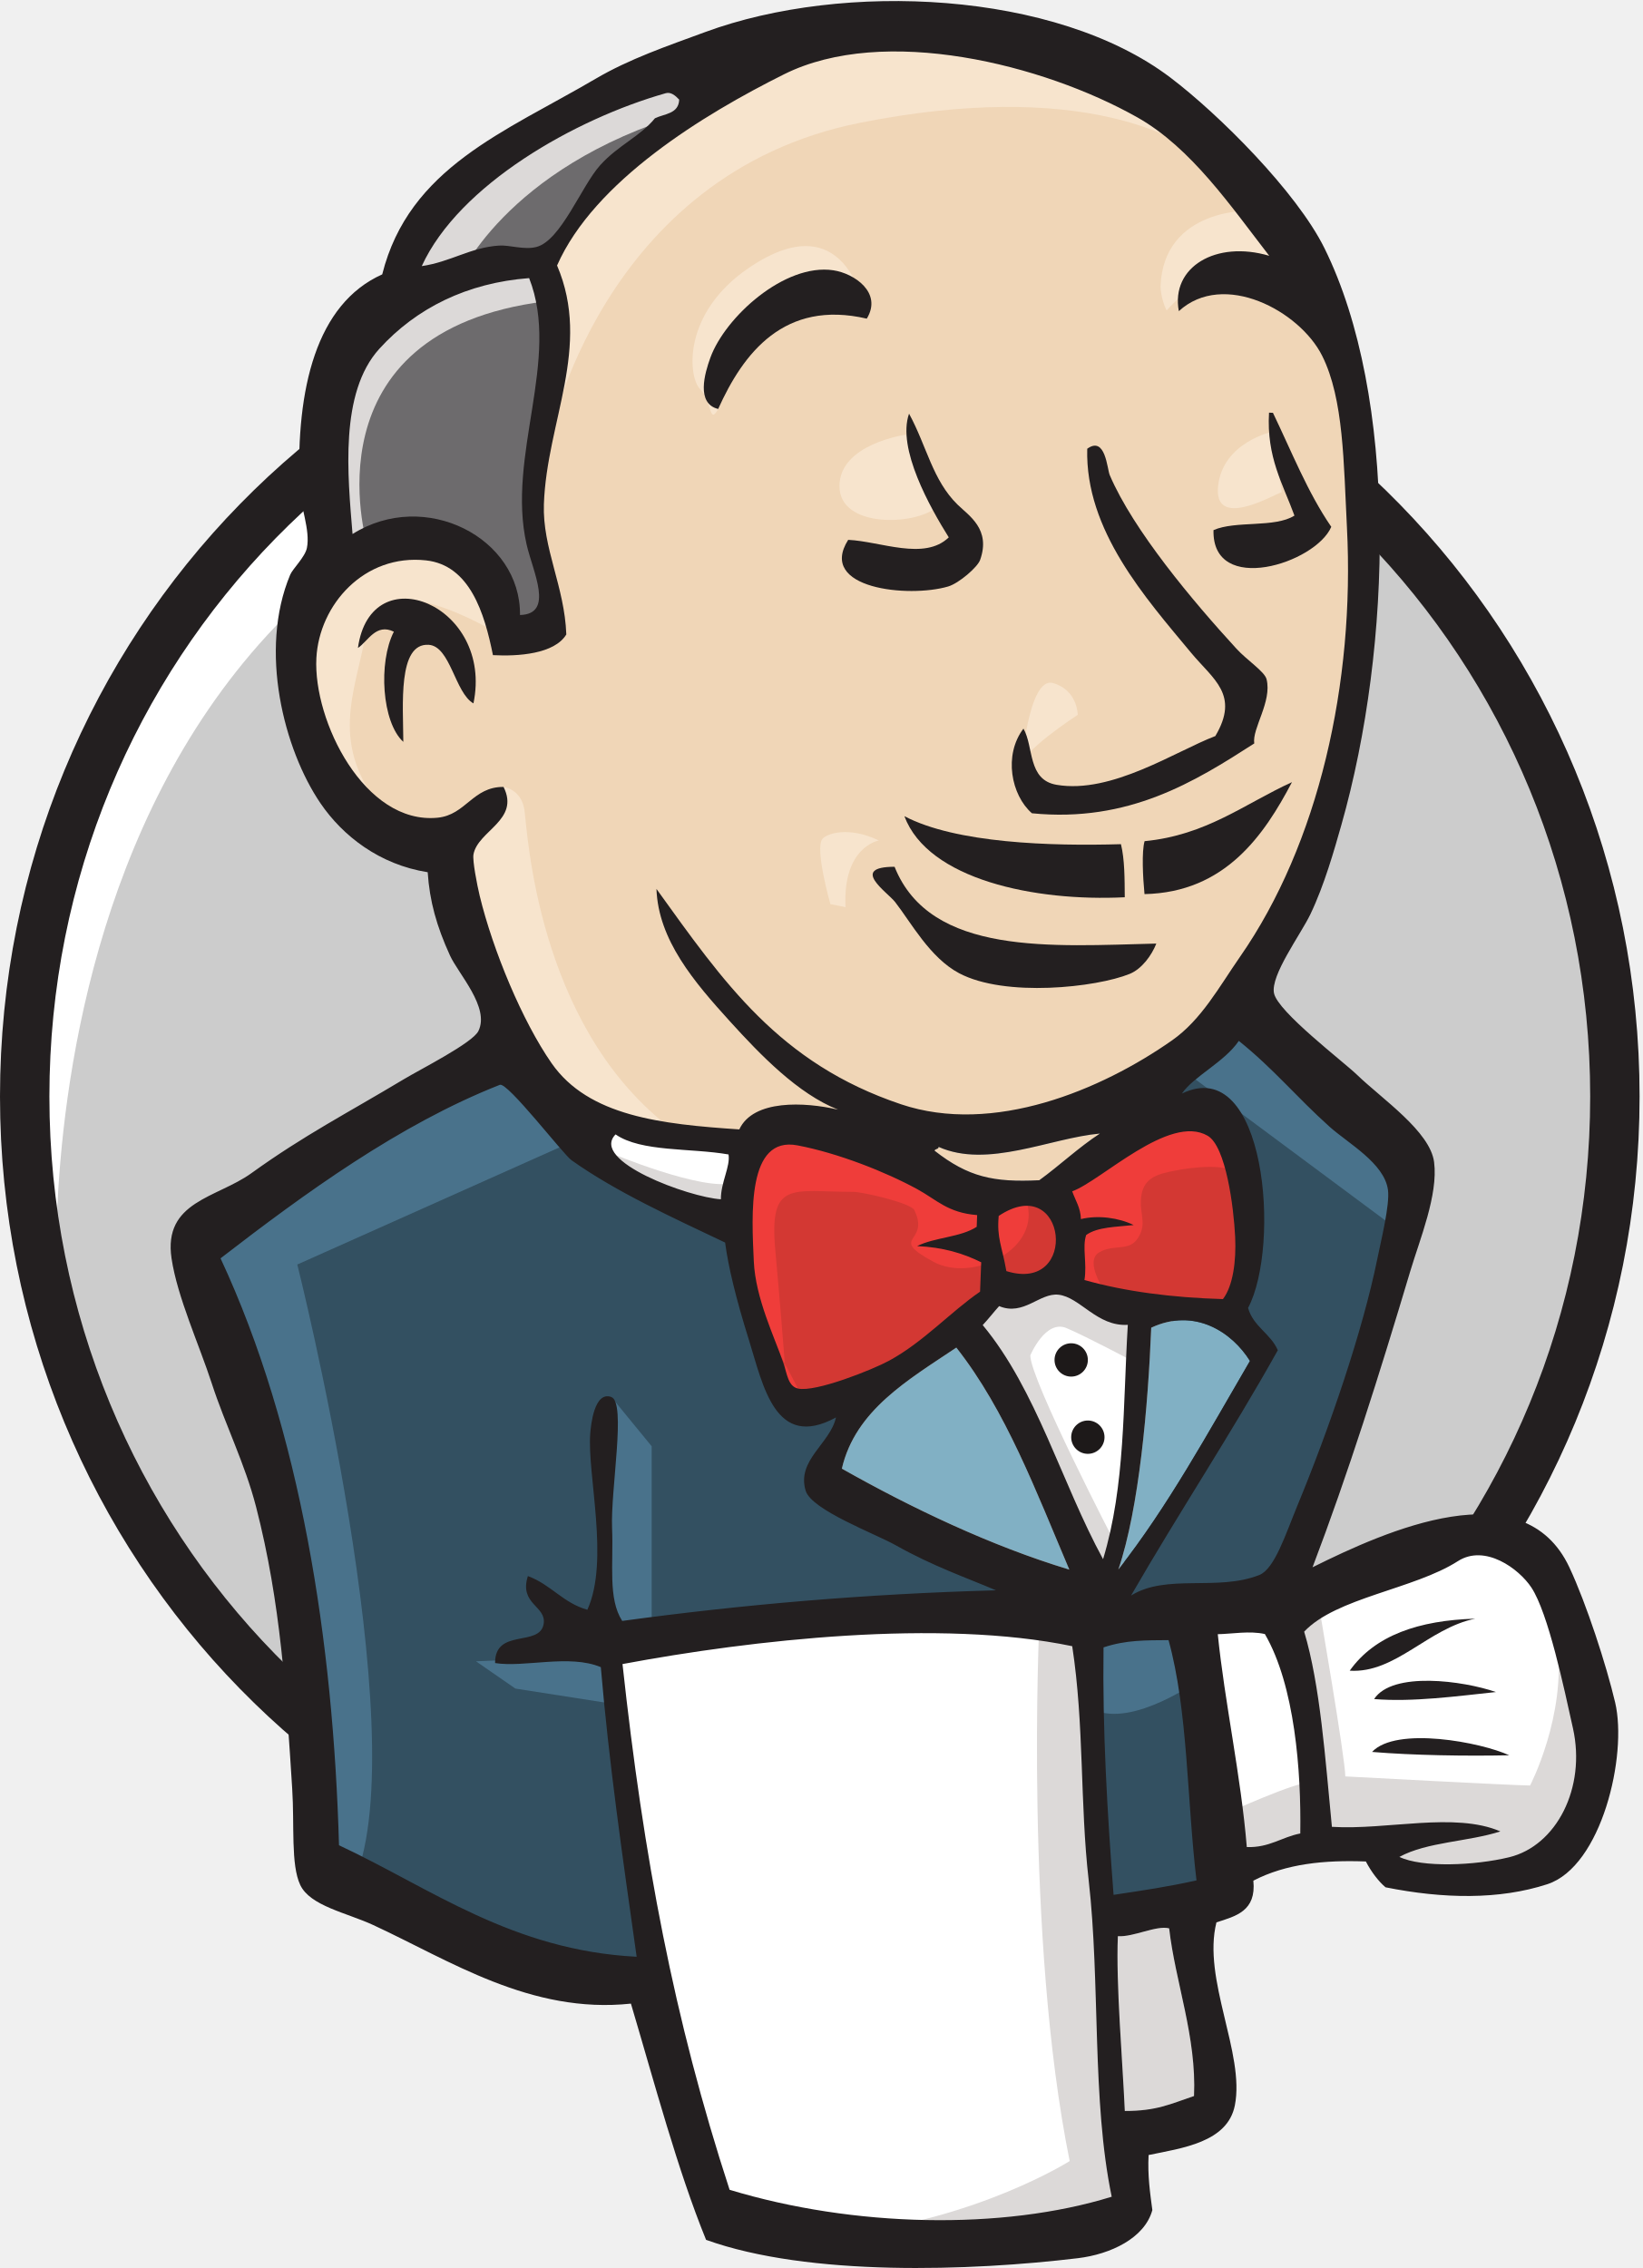
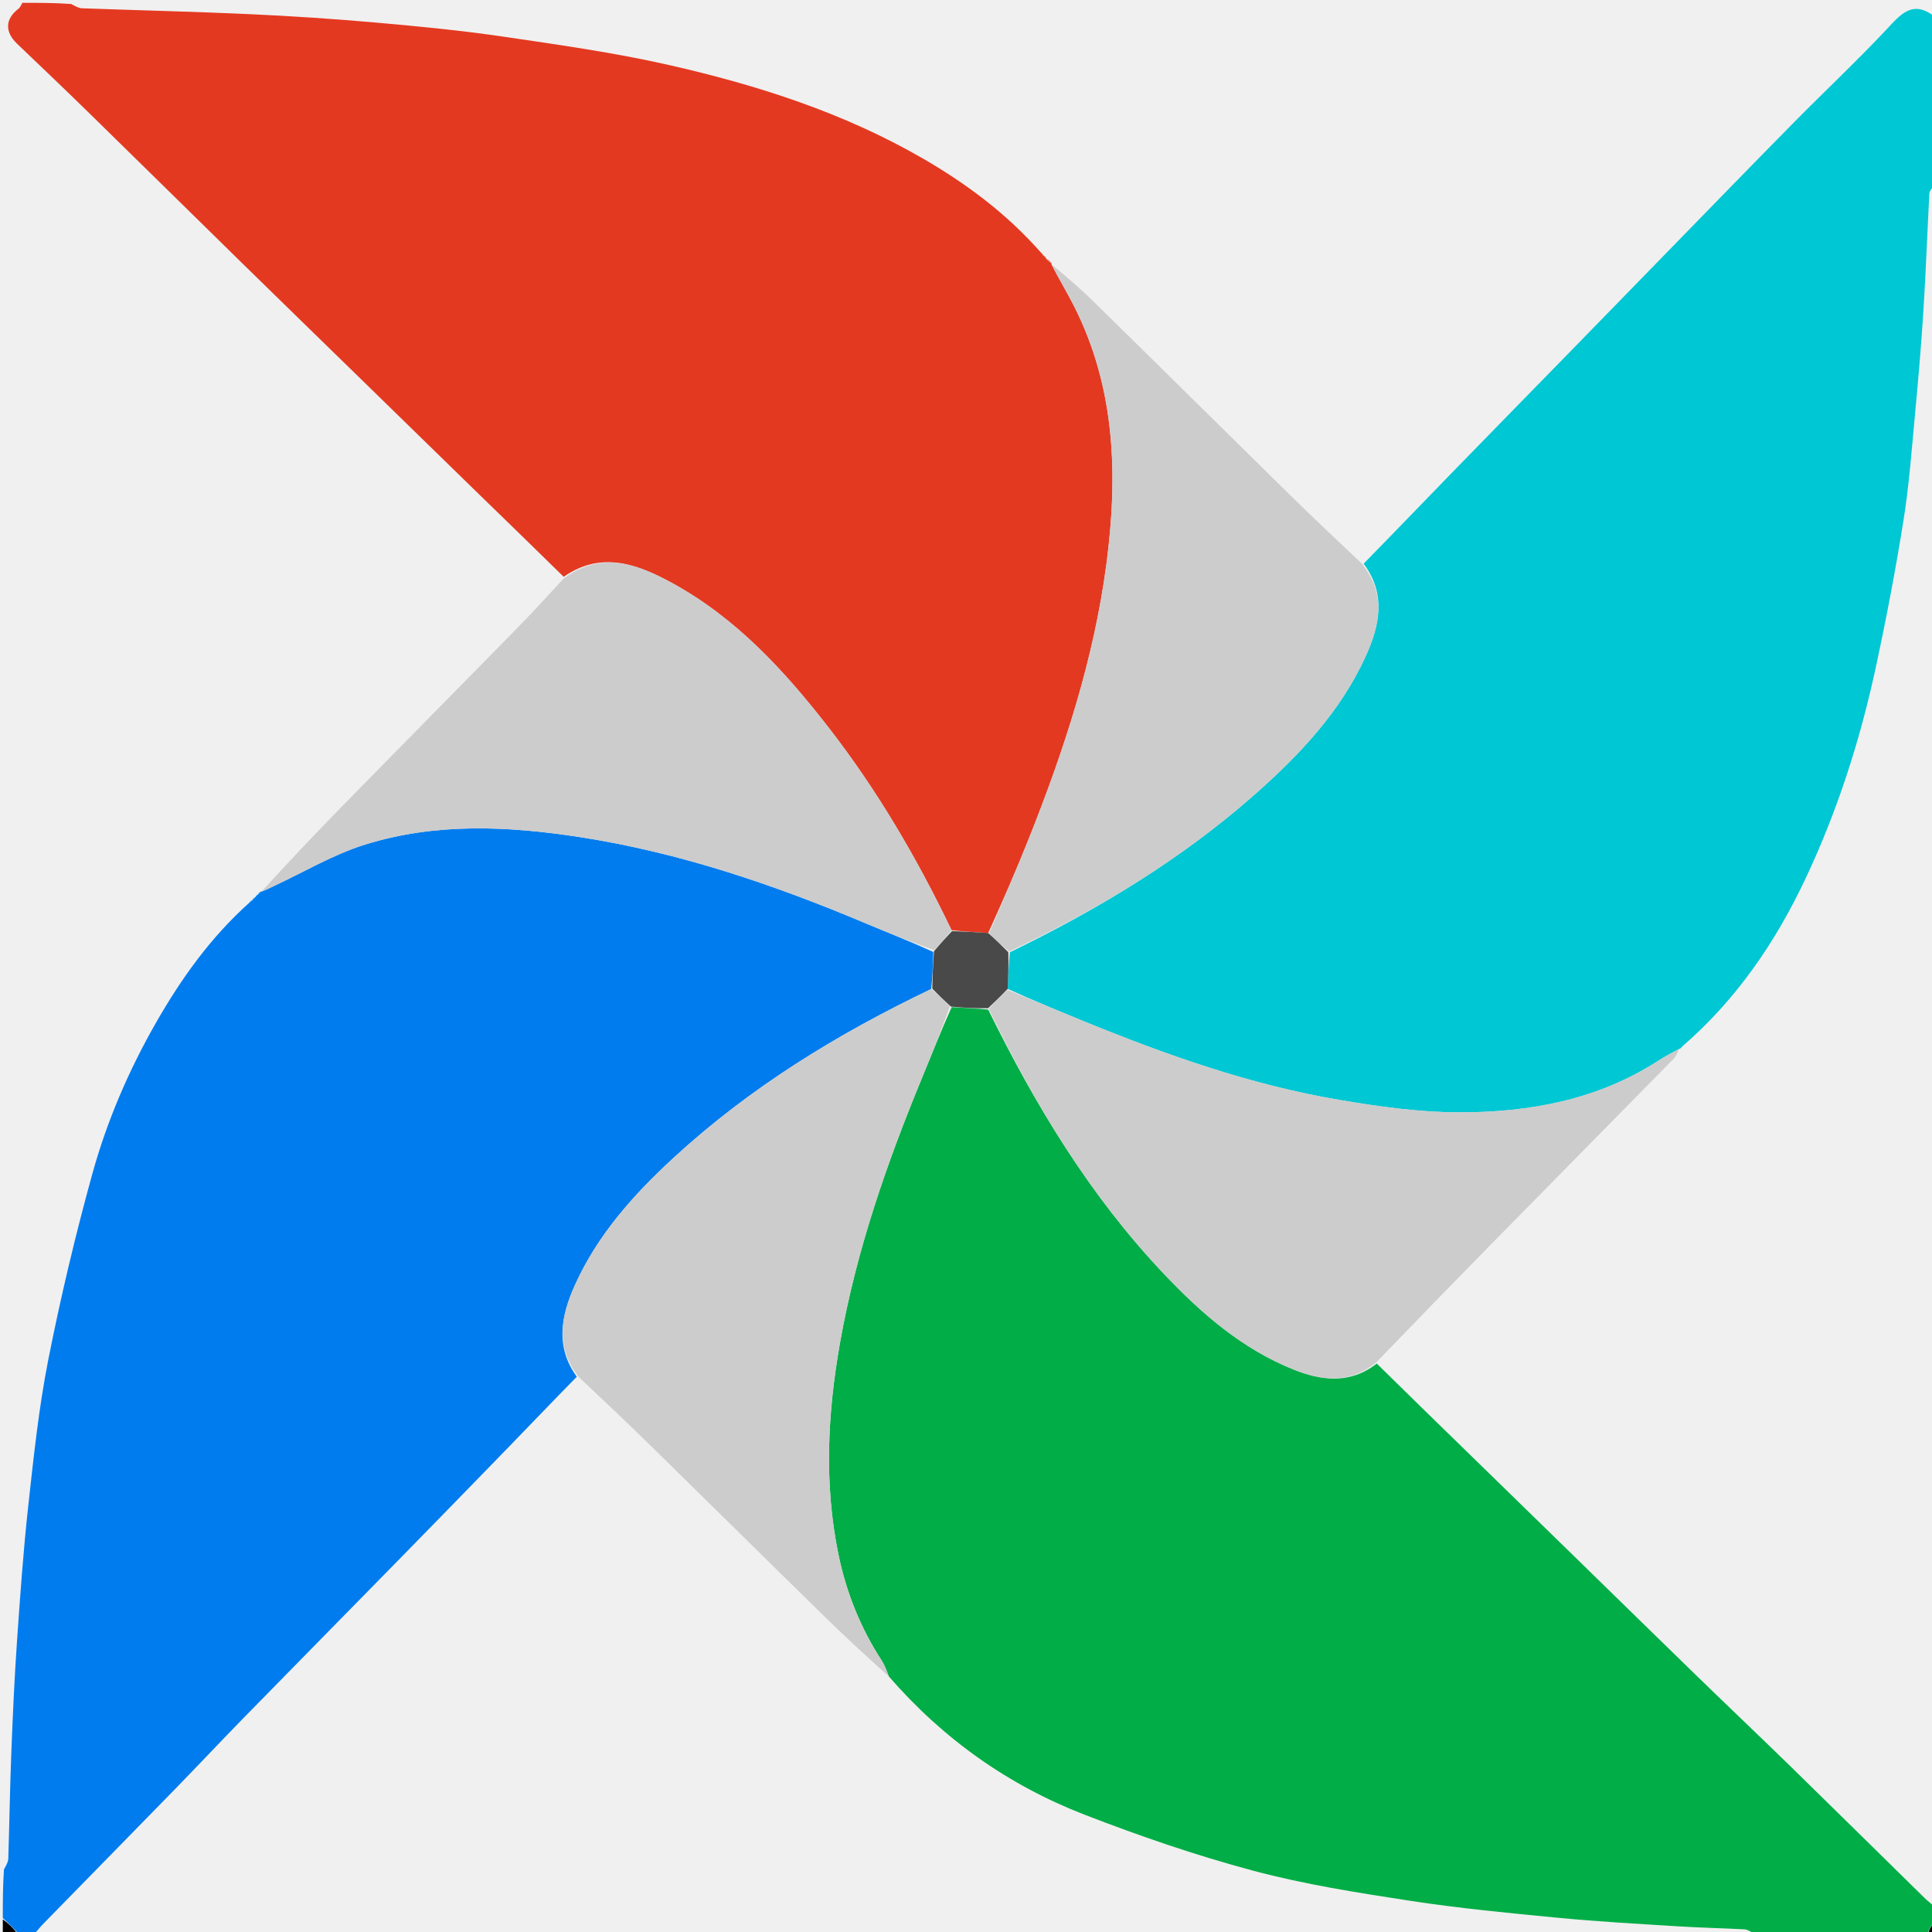
- <svg xmlns="http://www.w3.org/2000/svg" id="svg2" version="1.1" width="226" height="312" xml:space="preserve">
-   <defs id="defs6">
-     <clipPath clipPathUnits="userSpaceOnUse" id="clipPath18">
-       <path d="M 0,2494.84 0,0 l 1804.34,0 0,2494.84 -1804.34,0 z" id="path20" />
-     </clipPath>
-   </defs>
-   <g id="g10" transform="matrix(1.25,0,0,-1.25,0,312)">
-     <g id="g3393">
-       <path d="m 177.718,129.264 c 0,-49.429 -39.175,-89.499 -87.5,-89.499 -48.324,0 -87.499,40.07 -87.499,89.499 0,49.43 39.175,89.501 87.499,89.501 48.325,0 87.5,-40.071 87.5,-89.501" style="fill:#ccc;fill-opacity:1;fill-rule:evenodd;stroke:none" id="path22" />
-       <path d="m 6.284,107.098 c 0,0 -6.334,93.333 79.666,96 l -6,10 -46.666,-15.667 -13.334,-15.333 -11.666,-22.334 -6.667,-26 2,-17.333" style="fill:#fff;fill-opacity:1;fill-rule:nonzero;stroke:none" id="path24" />
-       <path d="M 30.288,190.319 C 14.936,174.611 5.436,152.923 5.436,128.93 l 0,0 c 0,-23.988 9.5,-45.679 24.852,-61.384 l 0,0 C 45.648,51.841 66.815,42.15 90.217,42.15 l 0,0 c 23.402,0 44.571,9.691 59.929,25.396 l 0,0 c 15.351,15.705 24.853,37.396 24.853,61.384 l 0,0 c 0,23.993 -9.502,45.681 -24.853,61.389 l 0,0 c -15.358,15.702 -36.527,25.393 -59.929,25.395 l 0,0 C 66.815,215.712 45.648,206.021 30.288,190.319 l 0,0 z M 26.402,63.747 C 10.087,80.433 0,103.493 0,128.93 l 0,0 c 0,25.441 10.087,48.499 26.402,65.186 l 0,0 c 16.312,16.69 38.892,27.035 63.815,27.032 l 0,0 c 24.923,0.003 47.505,-10.342 63.814,-27.032 l 0,0 c 16.317,-16.687 26.405,-39.747 26.403,-65.186 l 0,0 c 0.002,-25.437 -10.086,-48.497 -26.403,-65.183 l 0,0 C 137.722,47.058 115.14,36.714 90.217,36.714 l 0,0 c -24.923,0 -47.503,10.344 -63.815,27.033 l 0,0" style="fill:#231f20;fill-opacity:1;fill-rule:nonzero;stroke:none" id="path26" />
-       <path d="m 127.051,128.768 -13.334,-2 -18,-2 -11.667,-0.333 -11.333,0.333 -8.667,2.667 -7.667,8.333 -6,17 -1.333,3.667 -8,2.666 -4.667,7.667 -3.333,11 3.667,9.667 8.666,3 7,-3.334 3.334,-7.333 4,0.667 1.333,1.666 -1.333,7.667 -0.334,9.667 2,13.333 -0.078,7.616 6.078,9.717 10.667,7.667 18.667,8 20.666,-3 18,-13 8.334,-13.333 5.333,-9.667 1.333,-24 -4,-20.667 -7.333,-18.333 -7,-9.667" style="fill:#f0d6b7;fill-opacity:1;fill-rule:evenodd;stroke:none" id="path28" />
-       <path d="m 115.717,71.102 -47.667,-2 0,-8 4,-28 -2,-2.334 -33.333,11.334 -2.334,4 -3.333,37.666 -7.666,22.667 -1.667,5.333 26.666,18.333 8.334,3.334 7.333,-9 6.333,-5.667 7.334,-2.333 3.333,-1 4,-17.333 3,-3.667 7.667,2.667 -5.334,-10.334 29,-13.666 -3.666,-2" style="fill:#335061;fill-opacity:1;fill-rule:evenodd;stroke:none" id="path30" />
-       <path d="m 36.717,187.435 8.666,3 7,-3.334 3.334,-7.333 4,0.667 1,4 -2,7.666 2,18.334 -1.667,10 6,7 13,10.333 -3.667,5 -18.333,-9 -7.667,-6 -4.333,-9.333 -6.667,-9 -2,-10.667 1.334,-11.333" style="fill:#6d6b6d;fill-opacity:1;fill-rule:evenodd;stroke:none" id="path32" />
-       <path d="m 50.383,218.768 c 0,0 5,12.333 25,18.333 20,6 1,4.334 1,4.334 l -21.666,-8.334 -8.334,-8.333 -3.666,-6.667 7.666,0.667" style="fill:#dcd9d8;fill-opacity:1;fill-rule:evenodd;stroke:none" id="path34" />
-       <path d="m 40.383,189.768 c 0,0 -7,23.334 19.667,26.667 l -1,4 -18.333,-4.334 -5.334,-17.333 1.334,-11.333 3.666,2.333" style="fill:#dcd9d8;fill-opacity:1;fill-rule:evenodd;stroke:none" id="path36" />
-       <path d="m 51.05,158.768 4.364,4.229 c 0,0 1.97,-0.229 2.303,-2.562 0.333,-2.334 1.333,-23.334 15.666,-34.668 1.307,-1.034 -10.666,1.668 -10.666,1.668 l -10.667,16.666" style="fill:#f7e4cd;fill-opacity:1;fill-rule:evenodd;stroke:none" id="path38" />
-       <path d="m 112.385,165.101 c 0,0 0.777,10.104 3.498,9.327 2.721,-0.777 2.721,-3.498 2.721,-3.498 0,0 -6.608,-4.275 -6.219,-5.829" style="fill:#f7e4cd;fill-opacity:1;fill-rule:evenodd;stroke:none" id="path40" />
-       <path d="m 140.05,202.101 c 0,0 -5.494,-1.16 -6,-6 -0.506,-4.841 6,-1 7,-0.667" style="fill:#f7e4cd;fill-opacity:1;fill-rule:nonzero;stroke:none" id="path42" />
-       <path d="m 99.717,201.767 c 0,0 -7.334,-1 -7.334,-5.666 0,-4.667 8.334,-4.334 10.667,-2.334" style="fill:#f7e4cd;fill-opacity:1;fill-rule:nonzero;stroke:none" id="path44" />
-       <path d="m 54.383,180.101 c 0,0 -12.667,7.667 -14,0.333 -1.333,-7.333 -4.334,-12.667 2,-20.333 l -4.333,1.333 -4,10.333 -1.333,10 7.666,8.001 8.667,-0.667 5,-4 0.333,-5" style="fill:#f7e4cd;fill-opacity:1;fill-rule:evenodd;stroke:none" id="path46" />
-       <path d="m 60.383,201.101 c 0,0 5.667,29.333 34.334,35 23.601,4.665 35.999,-1 40.666,-6.333 0,0 -21,24.999 -41,17.333 -20,-7.667 -34.666,-21.667 -34.333,-30.666 0.568,-15.328 0.333,-15.334 0.333,-15.334" style="fill:#f7e4cd;fill-opacity:1;fill-rule:evenodd;stroke:none" id="path48" />
-       <path d="m 137.717,226.435 c 0,0 -9.666,0.333 -10,-8.334 0,0 -0.001,-1.333 0.666,-2.666 0,0 7.668,8.667 12.334,4" style="fill:#f7e4cd;fill-opacity:1;fill-rule:evenodd;stroke:none" id="path50" />
-       <path d="m 95.389,214.532 c 0,0 -1.664,13.303 -13.006,5.569 -7.333,-5 -6.666,-12 -5.333,-13.333 1.333,-1.334 0.971,-4.019 1.986,-2.176 1.014,1.843 0.68,7.843 4.348,9.509 3.667,1.667 9.678,3.529 12.006,0.431" style="fill:#f7e4cd;fill-opacity:1;fill-rule:evenodd;stroke:none" id="path52" />
-       <path d="m 64.05,124.435 -31.333,-14 c 0,0 13,-51.667 6.333,-67.667 l -4.667,1.666 -0.333,19.667 -8.666,37.333 -3.667,10.334 32.666,21.999 9.667,-9.332" style="fill:#49728b;fill-opacity:1;fill-rule:evenodd;stroke:none" id="path54" />
-       <path d="m 67.272,95.858 4.445,-5.424 0,-20 -5.334,0 c 0,0 -0.666,14 -0.666,15.667 0,1.667 0.666,7.667 0.666,7.667" style="fill:#49728b;fill-opacity:1;fill-rule:evenodd;stroke:none" id="path56" />
-       <path d="m 67.383,67.434 -15,-0.666 4.334,-3 10.666,-1.667" style="fill:#49728b;fill-opacity:1;fill-rule:evenodd;stroke:none" id="path58" />
-       <path d="m 118.717,70.768 12.333,0.333 3,-30.667 -12.667,-1.666 -2.666,32" style="fill:#335061;fill-opacity:1;fill-rule:evenodd;stroke:none" id="path60" />
-       <path d="m 122.05,70.768 18.667,1 c 0,0 7.666,19.333 7.666,20.333 0,1 6.667,28 6.667,28 l -15,15.666 -3,2.667 -8,-8 0,-31 -7,-28.666" style="fill:#335061;fill-opacity:1;fill-rule:evenodd;stroke:none" id="path62" />
-       <path d="m 130.383,73.101 -11.666,-2.333 1.666,-9.334 c 4.333,-2 11.667,3.334 11.667,3.334" style="fill:#49728b;fill-opacity:1;fill-rule:evenodd;stroke:none" id="path64" />
-       <path d="m 130.717,131.434 23.333,-17.333 0.667,8 -17.667,16.333 -6.333,-7" style="fill:#49728b;fill-opacity:1;fill-rule:evenodd;stroke:none" id="path66" />
-       <path d="M 78.951,5.098 72.05,33.102 68.617,53.765 68.05,69.102 l 31.235,1.663 19.433,0.003 -1.767,-35.003 3,-27 -0.333,-5 -25.333,-2 -15.334,3.333" style="fill:#ffffff;fill-opacity:1;fill-rule:evenodd;stroke:none" id="path68" />
-       <path d="m 114.383,71.101 c 0,0 -1.666,-34.667 3.334,-59.333 0,0 -10,-6.334 -24.667,-8 l 28,1 3.333,2 -4,54.666 -1,11.668" style="fill:#dcd9d8;fill-opacity:1;fill-rule:evenodd;stroke:none" id="path70" />
-       <path d="m 134.618,43.098 13,3.667 24.666,1.333 3.667,11.333 -6.667,19.667 -7.666,1 -10.667,-3.333 -10.234,-4.997 -5.433,0.997 -4.234,-1.664" style="fill:#ffffff;fill-opacity:1;fill-rule:evenodd;stroke:none" id="path72" />
-       <path d="m 134.383,49.768 c 0,0 8.666,3.999 10,3.666 l -3.666,18.334 4.333,1.666 c 0,0 3,-17.333 3,-19.333 0,0 18.666,-1 20.333,-1 0,0 4,7.667 3,15.667 l 3.667,-10.667 0.333,-6 -5.333,-8 -6,-1.333 -10,0.333 -3.333,4.333 -11.667,-1.666 -3.667,-1.334" style="fill:#dcd9d8;fill-opacity:1;fill-rule:evenodd;stroke:none" id="path74" />
-       <path d="m 121.284,73.431 -7.333,18.667 -7.667,11 c 0,0 1.666,4.667 4,4.667 2.334,0 7.667,0 7.667,0 l 7.333,-2.667 -0.666,-12.333 -3.334,-19.334" style="fill:#ffffff;fill-opacity:1;fill-rule:nonzero;stroke:none" id="path76" />
-       <path d="m 122.717,79.768 c 0,0 -9.334,17.999 -9.334,20.666 0,0 1.666,4 4,3 2.334,-1 7.334,-3.666 7.334,-3.666 l 0,6.333 -11.334,2.334 -7.666,-1 13,-30.667 2.666,-0.334" style="fill:#dcd9d8;fill-opacity:1;fill-rule:evenodd;stroke:none" id="path78" />
-       <path d="m 81.951,123.764 -9.234,1.004 -8.667,2.667 0,-3 4.235,-4.67 13.333,-6" style="fill:#ffffff;fill-opacity:1;fill-rule:nonzero;stroke:none" id="path80" />
-       <path d="m 67.051,122.765 c 0,0 10.334,-4.334 13.667,-3.334 l 0.332,-3.996 -9.332,1.996 -5.667,4 1,1.334" style="fill:#dcd9d8;fill-opacity:1;fill-rule:evenodd;stroke:none" id="path82" />
-       <path d="m 134.582,106.63 c -5.656,0.166 -10.766,0.838 -15.24,2.1 0.304,1.834 -0.265,3.634 0.192,4.955 1.247,0.898 3.337,0.884 5.222,1.095 -1.63,0.801 -3.92,1.118 -5.801,0.655 -0.044,1.273 -0.615,2.062 -0.961,3.058 3.18,1.135 10.687,8.576 14.91,6.112 2.012,-1.172 2.867,-7.866 3.023,-11.121 0.13,-2.7 -0.245,-5.424 -1.345,-6.854" style="fill:#d33833;fill-opacity:1;fill-rule:evenodd;stroke:none" id="path84" />
-       <path d="m 134.582,106.63 c -5.656,0.166 -10.766,0.838 -15.24,2.1 0.304,1.834 -0.265,3.634 0.192,4.955 1.247,0.898 3.337,0.884 5.222,1.095 -1.63,0.801 -3.92,1.118 -5.801,0.655 -0.044,1.273 -0.615,2.062 -0.961,3.058 3.18,1.135 10.687,8.576 14.91,6.112 2.012,-1.172 2.867,-7.866 3.023,-11.121 0.13,-2.7 -0.245,-5.424 -1.345,-6.854 z" style="fill:none;stroke:#d33833;stroke-width:2;stroke-linecap:butt;stroke-linejoin:miter;stroke-miterlimit:4;stroke-opacity:1;stroke-dasharray:none" id="path86" />
-       <path d="m 107.535,115.876 c -0.015,-0.428 -0.033,-0.859 -0.05,-1.291 -1.766,-1.16 -4.617,-1.146 -6.555,-2.121 2.857,-0.125 5.106,-0.813 7.052,-1.783 -0.043,-1.078 -0.084,-2.155 -0.126,-3.233 -3.237,-2.216 -6.194,-5.516 -10.005,-7.594 -1.802,-0.983 -8.126,-3.512 -10.043,-3.065 -1.085,0.252 -1.182,1.598 -1.616,2.867 -0.924,2.717 -3.051,7.042 -3.236,11.132 -0.236,5.166 -0.758,13.824 4.809,12.76 4.491,-0.857 9.715,-2.926 13.193,-4.826 2.125,-1.162 3.354,-2.598 6.578,-2.846" style="fill:#d33833;fill-opacity:1;fill-rule:evenodd;stroke:none" id="path88" />
-       <path d="m 107.535,115.876 c -0.015,-0.428 -0.033,-0.859 -0.05,-1.291 -1.766,-1.16 -4.617,-1.146 -6.555,-2.121 2.857,-0.125 5.106,-0.813 7.052,-1.783 -0.043,-1.078 -0.084,-2.155 -0.126,-3.233 -3.237,-2.216 -6.194,-5.516 -10.005,-7.594 -1.802,-0.983 -8.126,-3.512 -10.043,-3.065 -1.085,0.252 -1.182,1.598 -1.616,2.867 -0.924,2.717 -3.051,7.042 -3.236,11.132 -0.236,5.166 -0.758,13.824 4.809,12.76 4.491,-0.857 9.715,-2.926 13.193,-4.826 2.125,-1.162 3.354,-2.598 6.578,-2.846 z" style="fill:none;stroke:#d33833;stroke-width:2;stroke-linecap:butt;stroke-linejoin:miter;stroke-miterlimit:4;stroke-opacity:1;stroke-dasharray:none" id="path90" />
-       <path d="m 110.75,109.712 c -0.494,2.814 -1.065,3.617 -0.844,6.072 7.505,5.004 8.914,-8.595 0.844,-6.072" style="fill:#d33833;fill-opacity:1;fill-rule:evenodd;stroke:none" id="path92" />
-       <path d="m 110.75,109.712 c -0.494,2.814 -1.065,3.617 -0.844,6.072 7.505,5.004 8.914,-8.595 0.844,-6.072 z" style="fill:none;stroke:#d33833;stroke-width:2;stroke-linecap:butt;stroke-linejoin:miter;stroke-miterlimit:4;stroke-opacity:1;stroke-dasharray:none" id="path94" />
-       <path d="m 121.617,107.431 c 0,0 -2.334,3.334 -0.667,4.334 1.667,1 3.334,-0.001 4.334,1.666 1,1.667 0,2.667 0.333,4.667 0.333,2 2.001,2.334 3.667,2.667 1.666,0.333 6.334,1 7,-0.667 l -2,6 -4,1.333 -12.667,-7.333 -0.667,-3.667 0,-7.333" style="fill:#ef3d3a;fill-opacity:1;fill-rule:evenodd;stroke:none" id="path96" />
-       <path d="m 86.617,96.431 c -0.4,5.202 -0.824,10.397 -1.296,15.594 -0.706,7.76 1.864,6.406 8.591,6.406 1.027,0 6.326,-1.225 6.705,-2 1.818,-3.713 -3.04,-2.888 2.094,-5.688 4.334,-2.363 11.99,1.435 10.239,6.688 -0.98,1.168 -5.106,0.364 -6.585,1.131 -2.604,1.35 -5.208,2.7 -7.812,4.05 -3.313,1.719 -10.971,4.225 -14.503,1.823 -8.95,-6.087 0.565,-21.296 3.758,-27.646" style="fill:#ef3d3a;fill-opacity:1;fill-rule:evenodd;stroke:none" id="path98" />
-       <path d="m 95.389,214.532 c -9.085,2.116 -13.6,-3.802 -16.354,-9.94 -2.459,0.596 -1.48,3.94 -0.859,5.644 1.626,4.472 8.18,10.425 13.534,9.618 2.304,-0.347 5.423,-2.454 3.679,-5.322" style="fill:#231f20;fill-opacity:1;fill-rule:evenodd;stroke:none" id="path100" />
-       <path d="m 139.655,204.186 c 0.143,-0.006 0.288,-0.011 0.431,-0.017 2.053,-4.265 3.83,-8.783 6.42,-12.548 -1.735,-4.041 -13.138,-7.617 -12.962,-0.361 2.466,1.078 6.723,0.22 8.909,1.597 -1.264,3.469 -3.088,6.422 -2.798,11.329" style="fill:#231f20;fill-opacity:1;fill-rule:evenodd;stroke:none" id="path102" />
-       <path d="m 100.04,204.075 c 1.948,-3.571 2.582,-7.323 5.351,-10.022 1.247,-1.215 3.672,-2.696 2.47,-6.075 -0.281,-0.797 -2.334,-2.574 -3.519,-2.923 -4.329,-1.278 -14.416,-0.264 -11,5.133 3.58,-0.167 8.392,-2.325 11.068,0.274 -2.055,3.285 -5.719,9.784 -4.37,13.613" style="fill:#231f20;fill-opacity:1;fill-rule:evenodd;stroke:none" id="path104" />
-       <path d="m 138.03,167.781 c -6.518,-4.187 -13.786,-8.74 -24.466,-7.684 -2.282,1.984 -3.152,6.399 -0.935,9.315 1.154,-1.984 0.429,-5.633 3.645,-6.182 6.06,-1.037 13.113,3.707 17.472,5.365 2.703,4.557 -0.233,6.233 -2.668,9.166 -4.985,6.009 -11.672,13.457 -11.429,22.453 2.015,1.461 2.189,-2.23 2.478,-2.902 2.603,-6.092 9.154,-13.883 13.935,-19.097 1.174,-1.284 3.107,-2.516 3.322,-3.365 0.62,-2.469 -1.613,-5.427 -1.354,-7.069" style="fill:#231f20;fill-opacity:1;fill-rule:evenodd;stroke:none" id="path106" />
-       <path d="m 52.102,172.189 c -2.043,1.166 -2.529,6.302 -4.928,6.448 -3.428,0.208 -2.803,-6.663 -2.789,-10.681 -2.359,2.142 -2.774,8.737 -1.041,12.124 -1.975,0.97 -2.857,-1.07 -3.953,-1.789 1.408,10.23 14.965,4.745 12.711,-6.102" style="fill:#231f20;fill-opacity:1;fill-rule:evenodd;stroke:none" id="path108" />
-       <path d="m 142.18,163.521 c -3.034,-5.775 -7.326,-12.135 -16.229,-12.32 -0.181,1.865 -0.32,4.703 0.01,5.826 6.806,0.654 11.008,4.118 16.219,6.494" style="fill:#231f20;fill-opacity:1;fill-rule:evenodd;stroke:none" id="path110" />
-       <path d="m 99.527,159.777 c 5.678,-2.986 16.114,-3.307 23.832,-3.081 0.414,-1.691 0.404,-3.78 0.42,-5.842 -9.921,-0.495 -21.651,1.96 -24.252,8.923" style="fill:#231f20;fill-opacity:1;fill-rule:evenodd;stroke:none" id="path112" />
-       <path d="m 98.447,154.209 c 3.927,-9.859 17.423,-8.724 28.804,-8.452 -0.501,-1.28 -1.587,-2.792 -2.937,-3.339 -3.647,-1.484 -13.706,-2.61 -18.769,0.079 -3.211,1.707 -5.274,5.564 -7.033,7.825 -0.85,1.092 -5.08,3.881 -0.064,3.887" style="fill:#231f20;fill-opacity:1;fill-rule:evenodd;stroke:none" id="path114" />
-       <path d="m 137.556,99.826 c -4.608,-7.892 -9.017,-15.998 -14.484,-22.959 2.292,6.739 3.273,18.018 3.619,26.617 4.795,2.244 8.901,-0.505 10.865,-3.658" style="fill:#81b0c4;fill-opacity:1;fill-rule:evenodd;stroke:none" id="path116" />
-       <path d="m 162.352,71.461 c -5.159,-1.033 -8.784,-6.047 -13.817,-5.725 2.766,3.899 7.613,5.543 13.817,5.725" style="fill:#231f20;fill-opacity:1;fill-rule:evenodd;stroke:none" id="path118" />
-       <path d="m 164.628,63.387 c -4.205,-0.444 -9.144,-1.125 -13.409,-0.774 2.019,3.084 9.798,2.02 13.409,0.774" style="fill:#231f20;fill-opacity:1;fill-rule:evenodd;stroke:none" id="path120" />
-       <path d="m 166.085,56.426 c -4.726,-0.102 -10.6,-0.008 -15.092,0.369 2.657,2.854 12.027,1.059 15.092,-0.369" style="fill:#231f20;fill-opacity:1;fill-rule:evenodd;stroke:none" id="path122" />
-       <path d="m 128.664,37.377 c 0.678,-5.935 3.031,-11.949 2.736,-18.449 -2.613,-0.881 -4.114,-1.652 -7.615,-1.647 -0.247,5.524 -0.986,13.969 -0.765,19.235 1.722,-0.114 4.261,1.23 5.644,0.861" style="fill:#dcd9d8;fill-opacity:1;fill-rule:evenodd;stroke:none" id="path124" />
-       <path d="m 121.045,124.849 c -2.373,-1.549 -4.394,-3.483 -6.673,-5.137 -5.054,-0.25 -7.812,0.35 -11.525,3.252 0.061,0.233 0.434,0.129 0.448,0.415 5.41,-2.411 12.287,0.982 17.75,1.47" style="fill:#f0d6b7;fill-opacity:1;fill-rule:evenodd;stroke:none" id="path126" />
-       <path d="m 92.644,87.971 c 1.486,6.441 7.311,9.777 12.6,13.324 5.459,-6.928 8.779,-15.838 12.435,-24.436 -8.638,2.604 -17.464,6.829 -25.035,11.112" style="fill:#81b0c4;fill-opacity:1;fill-rule:evenodd;stroke:none" id="path128" />
-       <path d="m 123.02,36.516 c -0.221,-5.266 0.518,-13.711 0.765,-19.235 3.501,-0.005 5.002,0.766 7.615,1.647 0.295,6.5 -2.058,12.514 -2.736,18.449 -1.383,0.369 -3.922,-0.975 -5.644,-0.861 z M 68.506,66.465 C 70.814,45.242 74.158,27.401 80.291,8.608 93.902,4.475 110.311,4.115 122.342,7.844 120.133,18.451 121.098,31.365 119.807,42.684 c -0.973,8.508 -0.477,17.068 -1.811,25.748 -14.578,3.033 -35.184,0.709 -49.49,-1.967 z m 52.937,1.834 c -0.123,-9.115 0.408,-18.106 1.104,-27.232 3.5,0.525 5.875,0.876 9.127,1.589 -1.056,8.786 -0.926,18.672 -3.077,26.444 -2.486,-0.024 -4.675,0.029 -7.154,-0.801 z m 17.755,1.469 c -1.661,0.381 -3.595,0.015 -5.182,-0.016 0.746,-7.43 2.556,-15.629 3.193,-23.428 2.497,-0.078 3.831,1.1 5.885,1.496 0.11,6.846 -0.598,16.278 -3.896,21.948 z m 26.884,-24.563 c 5.205,1.264 8.478,7.639 7.022,14.186 -0.977,4.4 -2.717,12.685 -4.579,15.5 -1.376,2.082 -5.107,4.808 -8.086,2.9 -4.846,-3.103 -13.383,-4.004 -16.917,-7.76 1.772,-5.9 2.322,-14.004 3.053,-21.48 6.054,-0.377 13.503,1.666 18.538,-0.502 -3.515,-1.139 -8.076,-1.148 -11.113,-2.807 2.482,-1.199 8.293,-0.957 12.082,-0.037 z M 117.679,76.859 c -3.656,8.598 -6.976,17.508 -12.435,24.436 C 99.955,97.748 94.131,94.412 92.644,87.971 100.215,83.688 109.041,79.463 117.679,76.859 z m 9.012,26.625 c -0.346,-8.599 -1.327,-19.878 -3.619,-26.617 5.467,6.961 9.876,15.067 14.484,22.959 -1.964,3.153 -6.07,5.902 -10.865,3.658 z m -10.216,3.63 c -2.071,0.223 -3.829,-2.381 -6.522,-1.255 -0.617,-0.682 -1.178,-1.421 -1.807,-2.087 5.948,-7.168 8.651,-17.338 13.245,-25.762 2.465,8.092 2.181,16.957 2.724,25.789 -3.387,-0.215 -5.266,3.063 -7.64,3.315 z m -6.569,8.67 c -0.221,-2.455 0.35,-3.258 0.844,-6.072 8.07,-2.523 6.661,11.076 -0.844,6.072 z m -8.949,2.938 c -3.477,1.9 -8.701,3.969 -13.193,4.826 -5.567,1.065 -5.046,-7.594 -4.809,-12.76 0.185,-4.09 2.312,-8.415 3.236,-11.132 0.434,-1.269 0.531,-2.615 1.616,-2.867 1.917,-0.447 8.241,2.082 10.043,3.065 3.811,2.078 6.768,5.378 10.005,7.594 0.042,1.078 0.083,2.155 0.126,3.233 -1.946,0.97 -4.195,1.658 -7.052,1.783 1.938,0.975 4.789,0.961 6.555,2.121 0.017,0.432 0.035,0.863 0.05,1.291 -3.224,0.248 -4.453,1.684 -6.578,2.846 z m -33.214,6.033 c -2.886,-2.93 8.095,-6.924 11.591,-7.139 -0.019,1.854 1.057,3.602 0.84,4.932 -4.152,0.729 -9.609,0.248 -12.43,2.207 z m 35.552,-1.376 c -0.014,-0.286 -0.387,-0.182 -0.448,-0.415 3.713,-2.902 6.471,-3.502 11.525,-3.252 2.279,1.654 4.3,3.588 6.673,5.137 -5.463,-0.488 -12.34,-3.881 -17.75,-1.47 z m 32.632,-9.895 c -0.156,3.255 -1.011,9.949 -3.023,11.121 -4.223,2.465 -11.73,-4.977 -14.91,-6.112 0.346,-0.996 0.917,-1.785 0.961,-3.058 1.881,0.463 4.171,0.146 5.801,-0.655 -1.885,-0.211 -3.975,-0.197 -5.222,-1.095 -0.457,-1.321 0.112,-3.121 -0.192,-4.955 4.474,-1.262 9.584,-1.934 15.24,-2.1 1.1,1.43 1.475,4.154 1.345,6.854 z m -73.042,8.437 c -0.906,0.646 -7.037,8.623 -7.877,8.292 C 43.914,125.838 33.541,118.273 24.271,111.118 33.109,92.154 36.677,68.92 37.307,46.526 47.432,41.791 56.324,34.965 70.062,34.252 68.473,45.5 67.022,55.535 66.119,66.125 c -3.452,1.455 -8.404,-0.066 -11.635,0.451 -0.027,3.893 4.934,1.705 5.347,4.323 0.311,1.98 -2.73,2.13 -1.739,5.248 2.525,-0.918 3.852,-2.946 6.545,-3.707 2.461,5.384 -0.034,14.91 0.32,19.41 0.067,0.845 0.422,4.681 2.314,4.008 1.675,-0.596 -0.096,-10.202 0.088,-14.461 0.167,-3.924 -0.474,-7.721 1.115,-10.184 13.275,1.807 26.766,2.975 41.129,3.369 -3.16,1.356 -6.914,2.639 -11.03,4.959 -2.231,1.258 -9.264,3.875 -9.908,5.994 -1.027,3.377 2.695,5.176 3.332,8.071 -6.701,-3.655 -8.008,3.503 -9.594,8.574 -1.436,4.593 -2.254,8.024 -2.606,10.673 -5.773,2.752 -11.944,5.539 -16.913,9.068 z m 67.179,7.327 c 9.243,4.482 10.909,-16.751 7.286,-23.591 0.56,-2.04 2.486,-2.821 3.272,-4.655 -5.158,-9.24 -10.887,-17.865 -16.15,-26.996 3.915,2.437 9.507,0.436 14.114,2.26 1.684,0.666 2.903,4.521 4.178,7.605 3.507,8.485 7.189,19.182 8.827,27.279 0.37,1.845 1.378,5.865 1.152,7.507 -0.403,2.94 -4.392,5.12 -6.421,6.938 -3.738,3.358 -6.092,6.313 -9.991,9.453 -1.581,-2.334 -4.974,-3.902 -6.267,-5.8 z m -88.318,81.968 c -4.404,-4.846 -3.482,-13.926 -2.949,-20.386 7.961,5.008 18.527,-0.396 18.428,-8.914 3.801,0.101 1.42,4.747 0.732,7.74 -2.247,9.776 3.785,20.397 0.274,29.337 -6.818,-0.517 -12.42,-3.302 -16.484,-7.777 z m 31.514,28.126 c -9.971,-2.826 -22.749,-10.071 -26.846,-19.028 3.173,0.461 5.375,2.061 8.505,2.259 1.183,0.077 2.732,-0.496 4.092,-0.158 2.709,0.672 4.995,6.746 7.039,9.006 1.992,2.207 4.387,3.15 6.025,5.162 1.053,0.508 2.609,0.473 2.669,2.054 -0.456,0.488 -0.937,0.86 -1.484,0.705 z m 51.903,-2.658 c -10.349,5.839 -27.866,10.231 -38.875,4.743 -8.883,-4.429 -20.89,-11.757 -24.984,-21.043 3.824,-8.961 -1.133,-17.172 -1.449,-26.27 -0.168,-4.841 2.279,-9.067 2.467,-14.337 -1.309,-2.159 -5.307,-2.425 -8.074,-2.277 -0.932,4.662 -2.562,9.902 -7.363,10.428 -6.793,0.743 -11.76,-4.879 -12.068,-10.754 -0.365,-6.909 5.307,-18.36 13.346,-17.565 3.106,0.307 3.868,3.42 7.252,3.388 1.834,-3.659 -2.829,-4.808 -3.309,-7.425 -0.125,-0.676 0.387,-3.318 0.684,-4.557 1.46,-6.033 4.715,-13.841 7.919,-18.434 4.066,-5.826 12.056,-6.704 20.65,-7.275 1.535,3.307 7.19,3.035 10.875,2.17 -4.416,1.749 -8.521,5.989 -11.924,9.742 -3.908,4.306 -7.867,8.925 -8.067,14.553 7.386,-10.246 13.487,-19.194 26.917,-23.701 10.162,-3.408 22.03,1.562 29.838,7.045 3.24,2.279 5.174,5.895 7.477,9.205 8.617,12.395 12.638,30.087 11.754,47.235 -0.364,7.072 -0.348,14.12 -2.721,18.878 -2.48,4.975 -10.868,9.426 -15.778,4.926 -0.91,4.838 4.083,7.83 9.948,6.089 -4.182,5.397 -8.571,11.882 -14.515,15.236 z M 144.444,77.117 c 8.087,4.02 23.197,10.821 28.267,-0.015 1.871,-3.994 4.066,-10.746 5.035,-14.869 1.369,-5.817 -1.484,-18.043 -7.463,-19.995 -5.281,-1.724 -11.443,-1.619 -17.804,-0.341 -0.749,0.623 -1.583,1.709 -2.166,2.841 -4.542,0.176 -8.795,-0.244 -12.383,-2.111 0.34,-3.359 -1.932,-3.898 -4.062,-4.59 -1.579,-6.261 3.159,-14.437 2.025,-20.146 -0.809,-4.067 -5.813,-4.696 -9.491,-5.457 -0.12,-2.26 0.161,-4.147 0.412,-6.059 -0.841,-3.099 -4.613,-4.863 -8.187,-5.295 -11.759,-1.414 -29.613,-2.049 -40.924,2.018 -3.156,7.742 -5.643,17.158 -8.271,25.998 -11.031,-1.178 -19.953,4.76 -28.364,8.65 -2.912,1.35 -6.941,2.094 -8.028,4.412 -1.055,2.244 -0.623,6.545 -0.885,10.608 -0.666,10.377 -1.236,20.386 -3.977,31.011 -1.23,4.768 -3.375,8.975 -4.871,13.569 -1.383,4.258 -3.799,9.52 -4.429,13.766 -0.934,6.293 4.991,6.643 8.78,9.37 5.857,4.217 10.455,6.549 16.799,10.355 1.879,1.127 7.545,3.98 8.19,5.294 1.281,2.605 -2.199,6.278 -3.13,8.32 -1.472,3.229 -2.24,5.972 -2.45,9.158 -5.322,0.841 -9.355,4.008 -11.792,7.579 -4.031,5.91 -6.826,16.844 -3.339,25.161 0.274,0.655 1.637,1.943 1.839,2.949 0.397,1.981 -0.747,4.615 -0.818,6.722 -0.366,10.81 1.829,20.124 9.106,23.384 2.954,11.769 13.528,15.682 23.49,21.531 3.724,2.186 7.829,3.583 12.068,5.143 15.208,5.597 38.542,4.543 51.164,-5.003 5.352,-4.048 13.907,-12.595 16.967,-18.783 8.082,-16.337 7.508,-43.64 1.855,-63.513 -0.76,-2.668 -1.862,-6.59 -3.401,-9.795 -1.073,-2.238 -4.408,-6.716 -4.003,-8.692 0.417,-2.043 7.604,-7.5 9.145,-8.986 2.775,-2.677 8.047,-6.23 8.474,-9.608 0.459,-3.595 -1.584,-8.513 -2.619,-11.982 -3.46,-11.577 -6.836,-22.278 -10.759,-32.599" style="fill:#231f20;fill-opacity:1;fill-rule:evenodd;stroke:none" id="path130" />
-       <path d="m 90.491,157.255 c 0.439,0.584 2.851,1.471 6.226,-0.154 0,0 -4,-0.667 -3.667,-7.336 l -1.667,0.334 c 0,0 -1.723,6.047 -0.892,7.156" style="fill:#f7e4cd;fill-opacity:1;fill-rule:evenodd;stroke:none" id="path132" />
-       <path d="m 119.717,99.934 c 0,-1.012 -0.821,-1.833 -1.834,-1.833 -1.012,0 -1.833,0.821 -1.833,1.833 0,1.012 0.821,1.834 1.833,1.834 1.013,0 1.834,-0.822 1.834,-1.834" style="fill:#1d1919;fill-opacity:1;fill-rule:evenodd;stroke:none" id="path134" />
-       <path d="m 121.55,91.434 c 0,-1.012 -0.821,-1.833 -1.834,-1.833 -1.012,0 -1.833,0.821 -1.833,1.833 0,1.012 0.821,1.834 1.833,1.834 1.013,0 1.834,-0.822 1.834,-1.834" style="fill:#1d1919;fill-opacity:1;fill-rule:evenodd;stroke:none" id="path136" />
-     </g>
-   </g>
+ <svg xmlns="http://www.w3.org/2000/svg" viewBox="0 0 689 689" width="689" height="689">
+   <path fill="#00C7D4" opacity="1" stroke="none" d=" M690,6 C690,26.021 690,46.042 689.607,66.279 C688.812,67.345 688.1,68.179 688.054,69.049 C687.319,82.896 686.826,96.758 685.953,110.596 C685.178,122.89 684.122,135.17 682.97,147.435 C681.776,160.151 680.852,172.927 678.843,185.522 C676.029,203.168 672.682,220.749 668.91,238.216 C663.319,264.105 655.254,289.245 643.935,313.248 C633.209,335.992 619.296,356.446 599.928,373.199 C599.474,373.625 599.231,373.886 599.005,374.087 C599.023,374.028 599.141,374.066 598.779,374.095 C596.005,375.548 593.543,376.895 591.19,378.41 C569.718,392.236 545.591,396.67 520.75,396.697 C506.415,396.712 491.952,394.679 477.764,392.28 C445.964,386.903 415.711,376.168 385.955,363.983 C377.053,360.337 368.164,356.661 359.364,352.644 C359.581,348.139 359.703,343.988 360.147,339.601 C391.727,324.25 421.27,306.439 447.395,283.39 C463.444,269.231 478.051,253.793 487.065,233.984 C492.082,222.961 494.379,211.839 486.308,201.017 C496.983,190.134 507.316,179.364 517.722,168.665 C531.844,154.145 546.03,139.685 560.175,125.187 C572.692,112.357 585.184,99.503 597.701,86.674 C611.846,72.175 625.952,57.637 640.181,43.222 C650.949,32.314 662.146,21.817 672.632,10.649 C677.787,5.16 682.074,-0.306 690,6 z" />
+   <path fill="#00AD46" opacity="1" stroke="none" d=" M687,690 C666.646,690 646.292,690 625.539,689.571 C624.128,688.763 623.13,688.104 622.101,688.05 C614.168,687.634 606.22,687.469 598.292,686.972 C584.13,686.082 569.952,685.303 555.831,683.948 C538.158,682.251 520.453,680.561 502.914,677.872 C484.132,674.993 465.24,672.031 446.921,667.139 C426.537,661.695 406.457,654.779 386.765,647.158 C359.613,636.65 336.296,620.13 316.965,597.834 C316.132,595.681 315.469,593.788 314.407,592.153 C306.879,580.563 301.818,567.944 299.034,554.468 C293.81,529.186 295.13,503.895 299.604,478.671 C305.419,445.883 316.294,414.657 328.981,383.994 C332.405,375.718 335.686,367.382 339.394,359.168 C343.897,359.438 348.039,359.613 352.415,360.046 C369.297,394.382 388.82,426.577 415.048,454.265 C428.388,468.347 442.915,481.019 461.231,488.375 C471.392,492.455 481.53,493.666 490.996,486.287 C501.985,497.13 512.824,507.664 523.65,518.21 C536.981,531.196 550.305,544.189 563.626,557.185 C577.661,570.879 591.664,584.607 605.73,598.269 C616.798,609.019 627.996,619.635 639.036,630.413 C654.837,645.839 670.542,661.363 686.305,676.827 C687.462,677.961 688.765,678.946 690,680 C690,681.714 690,683.429 689.65,685.415 C688.534,687.125 687.767,688.562 687,690 z" />
+   <path fill="#017CEE" opacity="1" stroke="none" d=" M12,690 C10.286,690 8.571,690 6.756,689.728 C4.77,687.638 2.885,685.819 1,684 C1,678.312 1,672.624 1.409,666.673 C2.211,665.228 2.912,664.057 2.951,662.864 C3.362,650.281 3.543,637.69 4.034,625.111 C4.548,611.921 5.133,598.728 6.045,585.561 C7.167,569.337 8.307,553.1 10.086,536.94 C11.998,519.574 13.824,502.126 17.2,485.012 C21.595,462.735 26.863,440.582 32.909,418.695 C38.149,399.725 45.937,381.632 55.785,364.454 C64.81,348.712 75.239,334.167 89.013,321.836 C89.501,321.426 89.761,321.171 90.017,320.969 C90.014,321.022 89.908,321.016 90.118,320.859 C90.558,320.437 90.787,320.172 91.015,319.962 C91.014,320.016 90.905,320.015 91.118,319.861 C91.558,319.443 91.785,319.178 92.011,318.963 C92.01,319.011 91.912,319.01 92.129,318.864 C92.567,318.45 92.788,318.182 92.981,317.955 C92.953,317.996 92.871,317.94 93.244,317.969 C94.925,317.344 96.217,316.658 97.542,316.042 C108.356,311.014 118.789,304.765 130.073,301.233 C155.316,293.331 181.272,294.566 207.07,298.573 C242.446,304.068 276.072,315.506 308.945,329.376 C316.892,332.728 324.921,335.885 332.862,339.498 C332.699,344.098 332.585,348.332 332.09,352.711 C298.526,368.764 267.422,387.87 240.239,412.883 C225.955,426.025 213.089,440.398 205.01,458.348 C200.11,469.235 197.915,480.244 205.693,490.98 C197.225,499.613 189.097,508.129 180.896,516.575 C167.94,529.919 154.958,543.239 141.944,556.527 C123.688,575.167 105.365,593.743 87.125,612.399 C78.778,620.936 70.607,629.646 62.273,638.196 C46.735,654.138 31.13,670.015 15.57,685.936 C14.312,687.224 13.187,688.642 12,690 z" />
+   <path fill="#E43921" opacity="1" stroke="none" d=" M8,1 C13.688,1 19.376,1 25.383,1.422 C26.881,2.229 28.049,2.911 29.241,2.954 C49.256,3.683 69.282,4.144 89.287,5.06 C104.261,5.745 119.231,6.738 134.162,8.059 C149.348,9.402 164.55,10.87 179.626,13.087 C199.487,16.007 219.434,18.823 238.98,23.279 C270.201,30.397 300.637,40.139 328.637,56.249 C344.396,65.316 358.844,76.042 371.117,89.957 C371.533,90.48 371.805,90.748 372.03,91.013 C371.985,91.009 371.991,90.918 372.115,91.152 C372.519,91.594 372.8,91.801 373.042,91.998 C373.004,91.988 373.024,91.911 373.054,92.245 C373.751,93.043 374.417,93.506 375.05,93.976 C375.016,93.981 375.044,93.919 374.986,94.289 C377.68,99.568 380.625,104.382 383.154,109.406 C397.833,138.569 398.716,169.595 394.592,201.024 C390.126,235.057 379.517,267.474 366.841,299.237 C362.343,310.509 357.46,321.627 352.419,332.731 C347.9,332.445 343.714,332.244 339.339,331.715 C326.985,305.966 312.806,281.751 295.505,259.463 C279.698,239.1 262.37,220.237 239.375,207.745 C227.121,201.088 214.358,196.422 201.015,205.694 C190.379,195.226 179.878,185.081 169.416,174.897 C155.494,161.345 141.605,147.76 127.698,134.192 C114.268,121.09 100.811,108.015 87.407,94.886 C68.89,76.749 50.437,58.547 31.904,40.427 C23.367,32.08 14.728,23.837 6.091,15.593 C1.647,11.351 1.818,6.748 6.592,3.113 C7.229,2.629 7.539,1.715 8,1 z" />
+   <path fill="#000000" opacity="1" stroke="none" d=" M1,684.5 C2.885,685.819 4.77,687.638 6.328,689.728 C4.413,690 2.825,690 1,690 C1,688.336 1,686.667 1,684.5 z" />
+   <path fill="#000000" opacity="1" stroke="none" d=" M687.5,690 C687.767,688.562 688.534,687.125 689.65,685.843 C689.171,687.252 691.963,690.315 687.5,690 z" />
+   <path opacity="1" stroke="none" d=" M598.779,374.095 C598.364,375.274 597.769,376.659 596.785,377.662 C574.91,399.94 552.969,422.153 531.091,444.426 C517.728,458.029 504.447,471.713 490.985,485.672 C481.53,493.666 471.392,492.455 461.231,488.375 C442.915,481.019 428.388,468.347 415.048,454.265 C388.82,426.577 369.297,394.382 352.62,359.817 C354.818,357.219 357.044,355.109 359.269,352.999 C368.164,356.661 377.053,360.337 385.955,363.983 C415.711,376.168 445.964,386.903 477.764,392.28 C491.952,394.679 506.415,396.712 520.75,396.697 C545.591,396.67 569.718,392.236 591.19,378.41 C593.543,376.895 596.005,375.548 598.779,374.095 z" style="fill: rgb(204, 204, 204);" />
+   <path opacity="1" stroke="none" d=" M374.986,94.289 C380.043,98.459 385.197,102.841 390.015,107.566 C413.491,130.591 436.849,153.736 460.309,176.777 C468.578,184.898 477.018,192.847 485.689,201.018 C494.379,211.839 492.082,222.961 487.065,233.984 C478.051,253.793 463.444,269.231 447.395,283.39 C421.27,306.439 391.727,324.25 359.901,339.329 C357.14,337.134 354.947,334.975 352.753,332.816 C357.46,321.627 362.343,310.509 366.841,299.237 C379.517,267.474 390.126,235.057 394.592,201.024 C398.716,169.595 397.833,138.569 383.154,109.406 C380.625,104.382 377.68,99.568 374.986,94.289 z" style="fill: rgb(204, 204, 204);" />
+   <path fill="#4A4949" opacity="1" stroke="none" d=" M352.419,332.731 C354.947,334.975 357.14,337.134 359.58,339.565 C359.703,343.988 359.581,348.139 359.364,352.644 C357.044,355.109 354.818,357.219 352.387,359.558 C348.039,359.613 343.897,359.438 339.118,358.976 C336.477,356.647 334.475,354.607 332.472,352.566 C332.585,348.332 332.699,344.098 333.092,339.233 C335.424,336.416 337.476,334.23 339.528,332.043 C343.714,332.244 347.9,332.445 352.419,332.731 z" />
+   <path fill="#11E1EE" opacity="1" stroke="none" d=" M599.928,373.199 C599.933,373.34 599.727,373.645 599.255,374.048 C599.231,373.886 599.474,373.625 599.928,373.199 z" />
+   <path opacity="1" stroke="none" d=" M332.09,352.711 C334.475,354.607 336.477,356.647 338.756,358.881 C335.686,367.382 332.405,375.718 328.981,383.994 C316.294,414.657 305.419,445.883 299.604,478.671 C295.13,503.895 293.81,529.186 299.034,554.468 C301.818,567.944 306.879,580.563 314.407,592.153 C315.469,593.788 316.132,595.681 316.965,597.834 C309.255,590.931 301.458,583.754 293.886,576.346 C273.114,556.023 252.465,535.574 231.707,515.237 C223.423,507.12 214.981,499.166 206.306,490.985 C197.915,480.244 200.11,469.235 205.01,458.348 C213.089,440.398 225.955,426.025 240.239,412.883 C267.422,387.87 298.526,368.764 332.09,352.711 z" style="fill: rgb(204, 204, 204);" />
+   <path opacity="1" stroke="none" d=" M339.339,331.715 C337.476,334.23 335.424,336.416 333.142,338.867 C324.921,335.885 316.892,332.728 308.945,329.376 C276.072,315.506 242.446,304.068 207.07,298.573 C181.272,294.566 155.316,293.331 130.073,301.233 C118.789,304.765 108.356,311.014 97.542,316.042 C96.217,316.658 94.925,317.344 93.244,317.969 C102.249,308.136 111.536,298.244 121.022,288.546 C141.915,267.19 162.934,245.956 183.844,224.617 C189.625,218.718 195.207,212.625 201.023,206.31 C214.358,196.422 227.121,201.088 239.375,207.745 C262.37,220.237 279.698,239.1 295.505,259.463 C312.806,281.751 326.985,305.966 339.339,331.715 z" style="fill: rgb(204, 204, 204);" />
+   <path fill="#0CB6FF" opacity="1" stroke="none" d=" M89.013,321.836 C89.011,321.683 89.236,321.375 89.741,320.991 C89.761,321.171 89.501,321.426 89.013,321.836 z" />
+   <path fill="#0CB6FF" opacity="1" stroke="none" d=" M90.118,320.859 C90.094,320.699 90.28,320.381 90.742,319.986 C90.787,320.172 90.558,320.437 90.118,320.859 z" />
+   <path fill="#0CB6FF" opacity="1" stroke="none" d=" M91.118,319.861 C91.091,319.699 91.277,319.383 91.738,318.99 C91.785,319.178 91.558,319.443 91.118,319.861 z" />
+   <path fill="#0CB6FF" opacity="1" stroke="none" d=" M92.129,318.864 C92.096,318.695 92.28,318.381 92.737,317.99 C92.788,318.182 92.567,318.45 92.129,318.864 z" />
+   <path fill="#FE7557" opacity="1" stroke="none" d=" M373.054,92.245 C373.644,92.406 374.264,92.902 374.983,93.684 C374.417,93.506 373.751,93.043 373.054,92.245 z" />
+   <path fill="#FE7557" opacity="1" stroke="none" d=" M372.115,91.152 C372.304,91.101 372.616,91.284 373.005,91.737 C372.8,91.801 372.519,91.594 372.115,91.152 z" />
+   <path fill="#FE7557" opacity="1" stroke="none" d=" M371.117,89.957 C371.285,89.948 371.597,90.195 371.993,90.729 C371.805,90.748 371.533,90.48 371.117,89.957 z" />
</svg>
